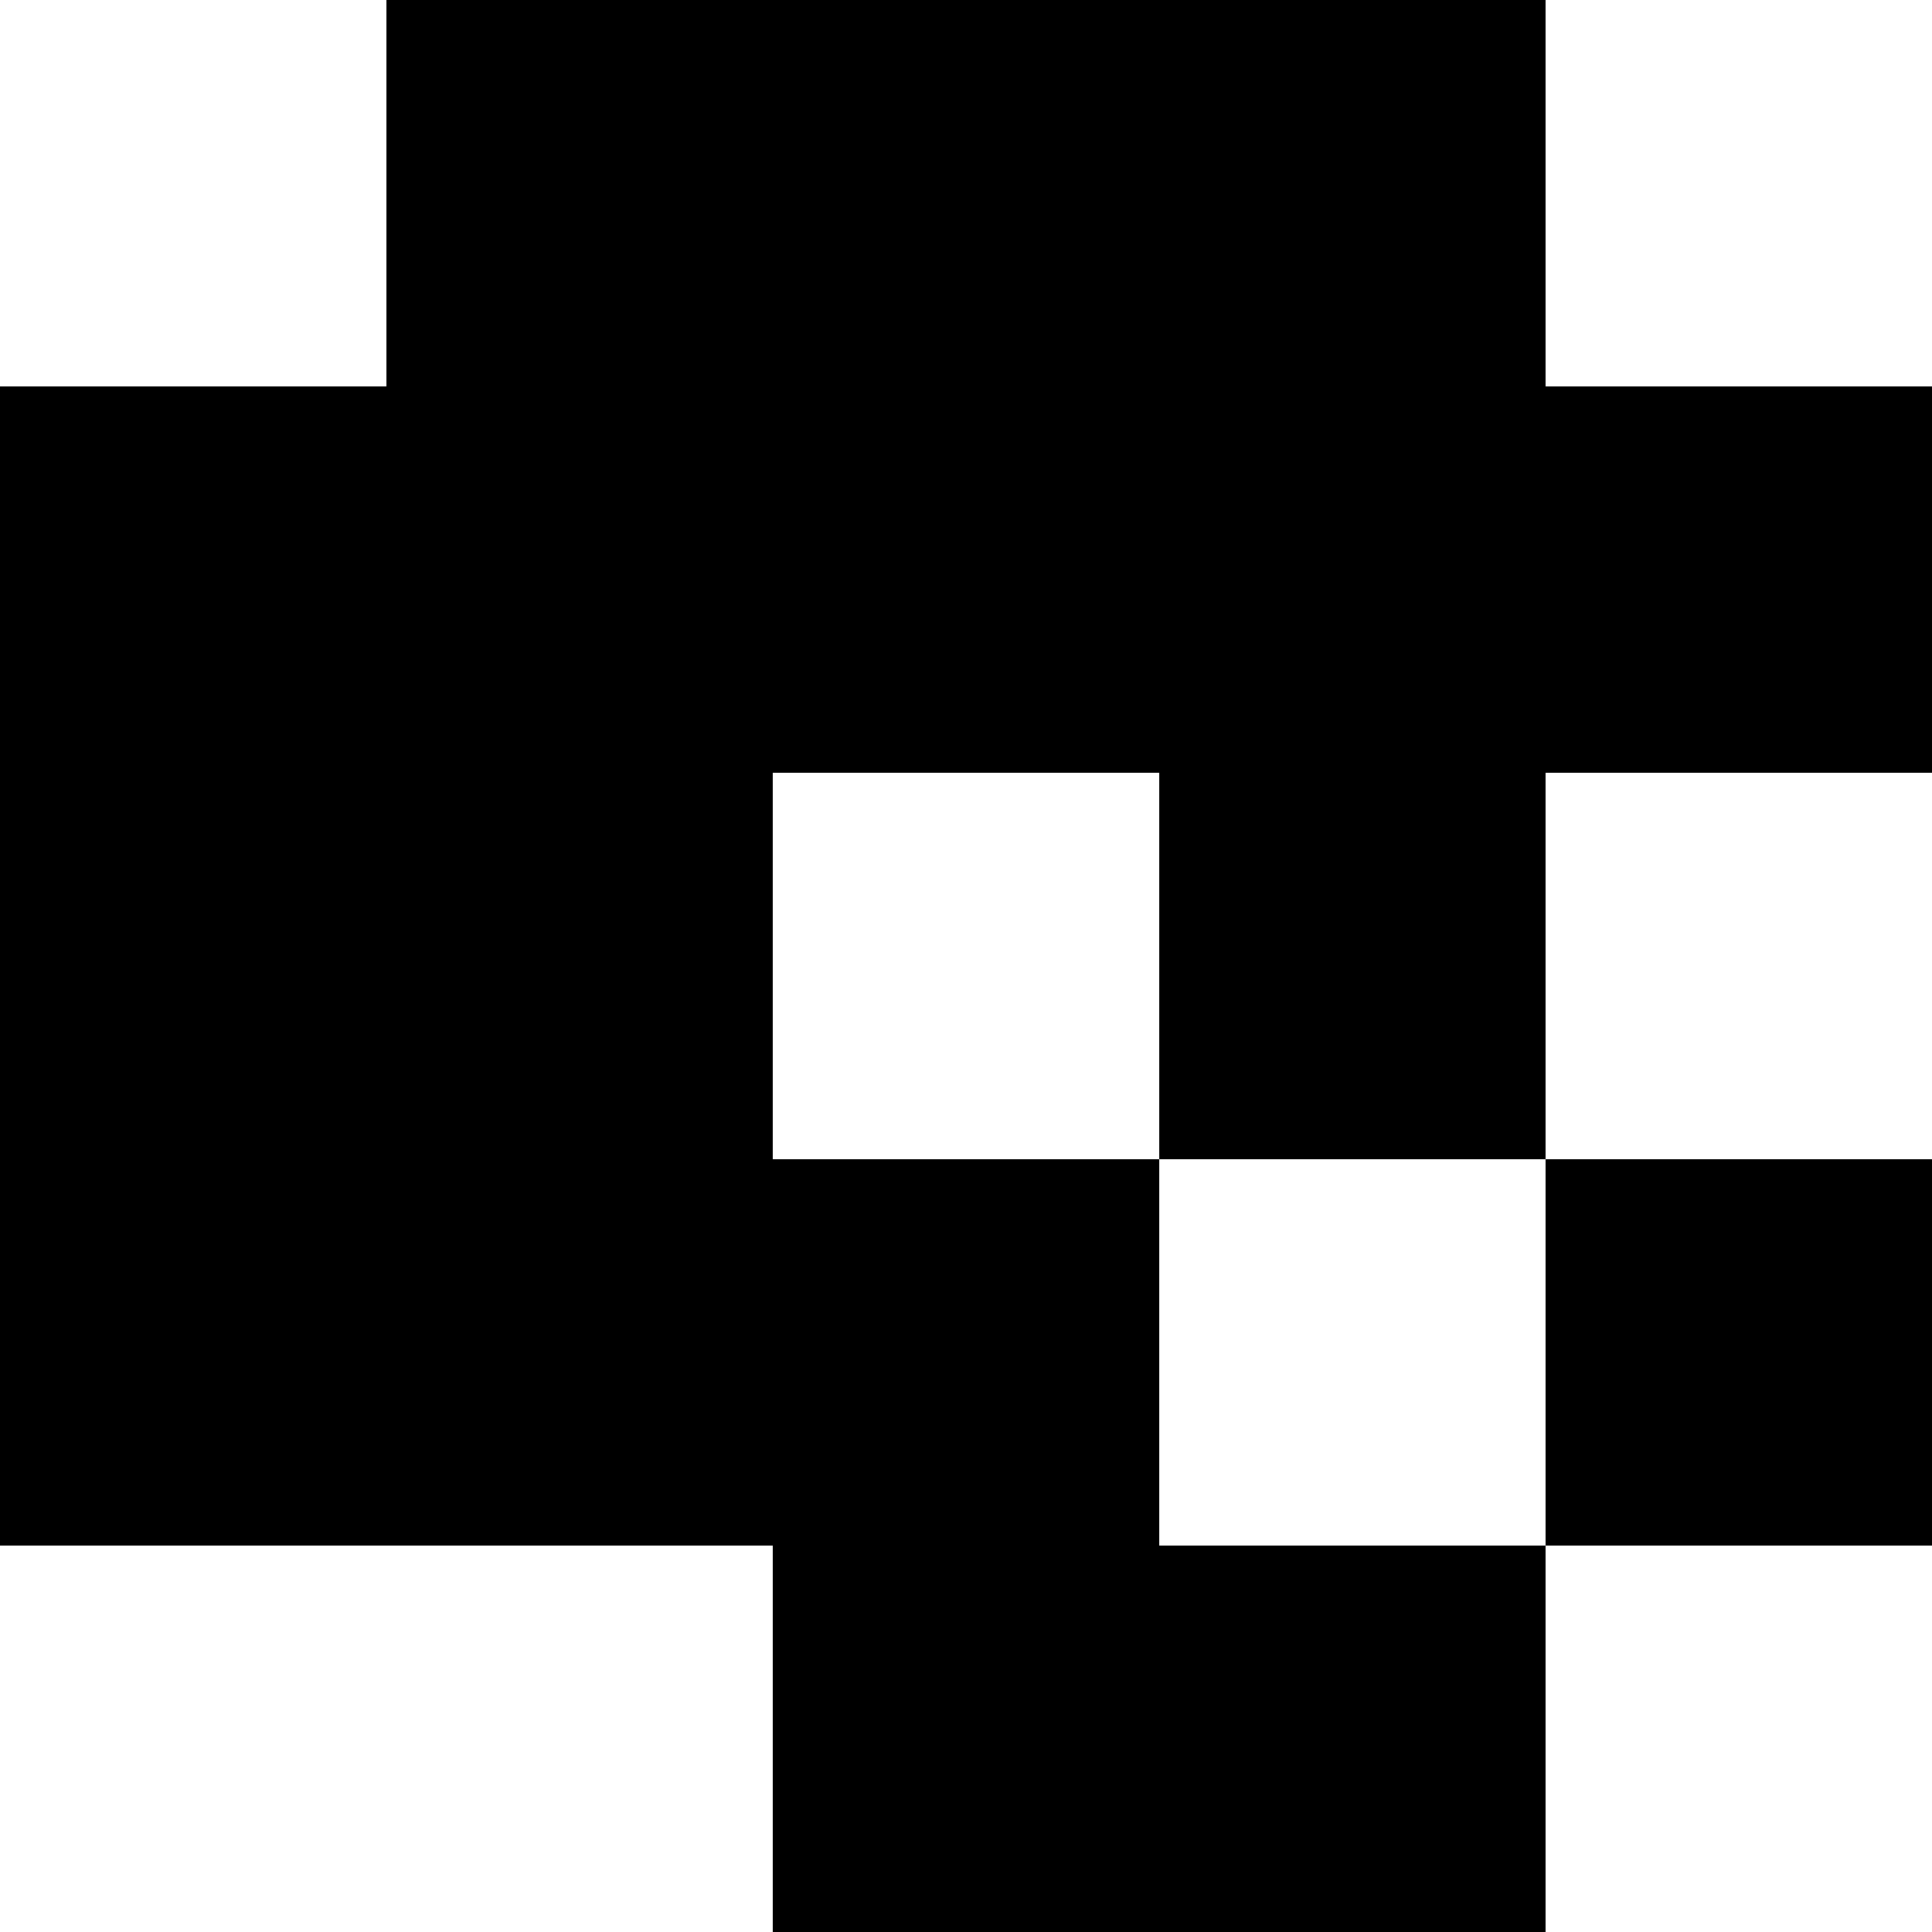
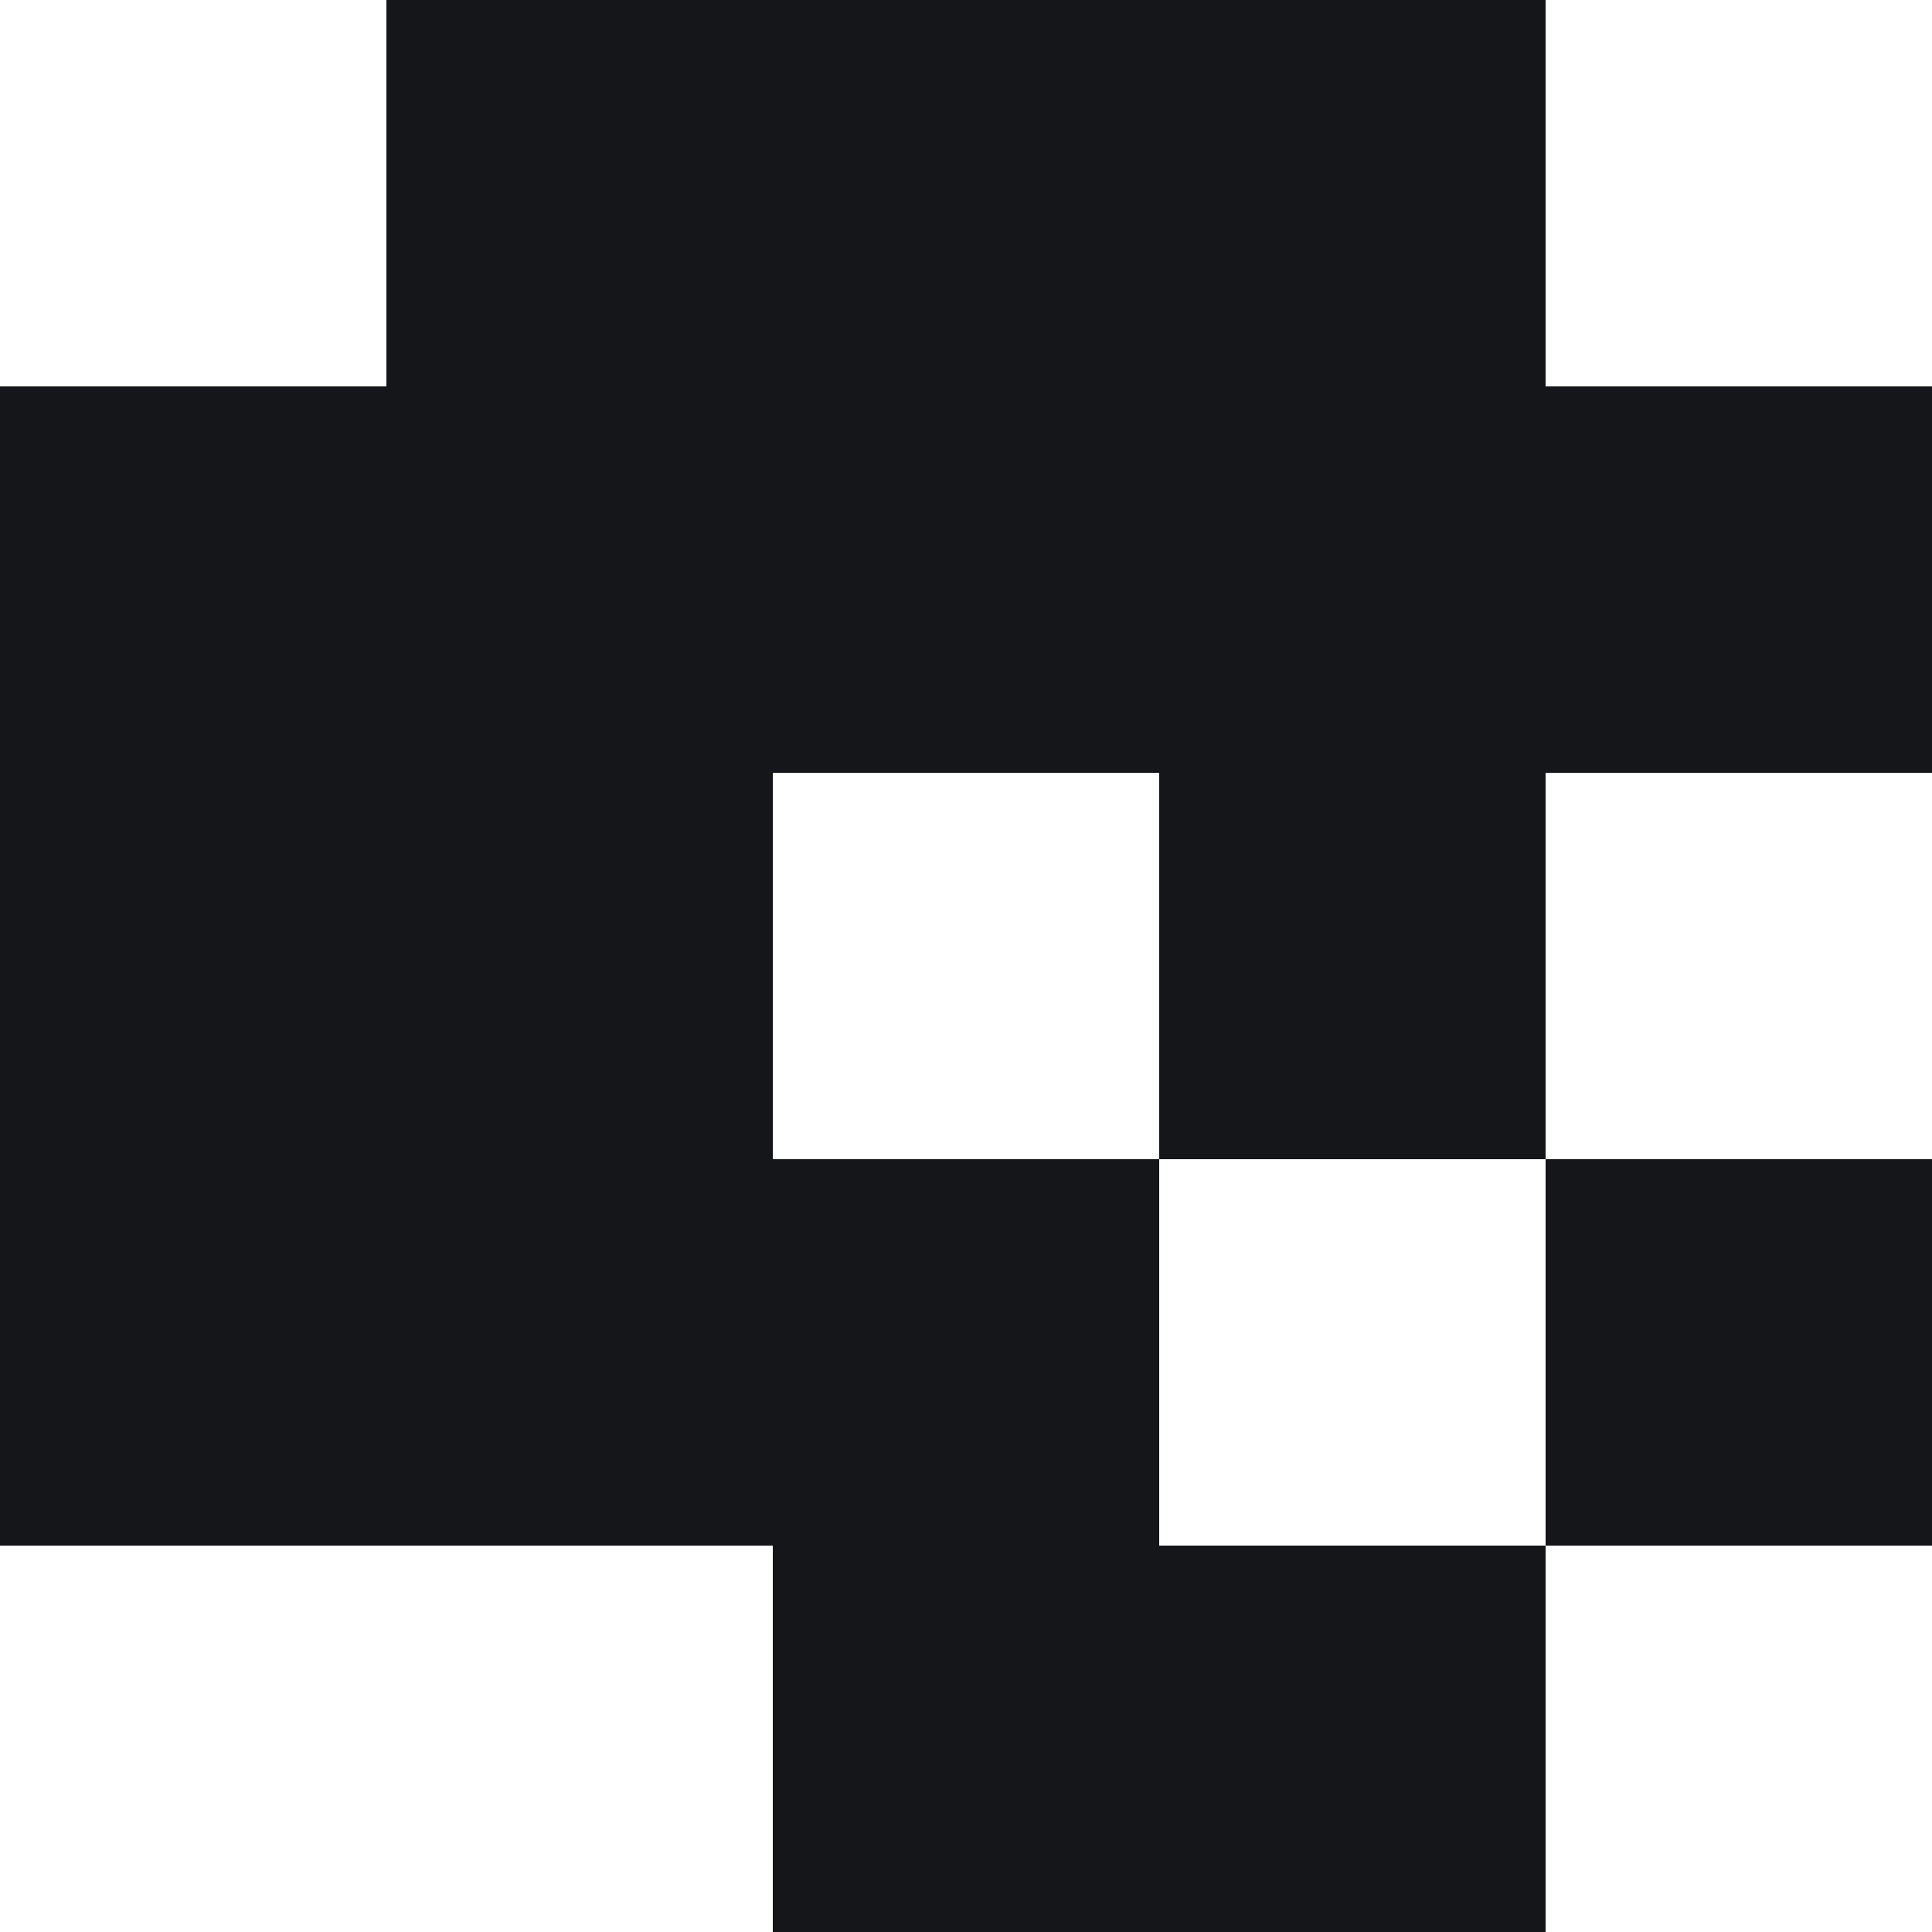
<svg xmlns="http://www.w3.org/2000/svg" width="50" height="50" viewBox="0 0 50 50" fill="none">
-   <path fill-rule="evenodd" clip-rule="evenodd" d="M10 0H20H30H40V10H50V20H40V30H30V20H20V30H30V40H40V50H30H20V40H10H0V30V20V10H10V0ZM40 40V30H50V40H40Z" fill="black" />
+   <path fill-rule="evenodd" clip-rule="evenodd" d="M10 0H20H30H40V10H50V20H40V30H30V20H20V30H30V40H40V50H30H20V40H10H0V30V20V10H10V0ZM40 40V30H50V40H40Z" fill="#14161A" />
</svg>
